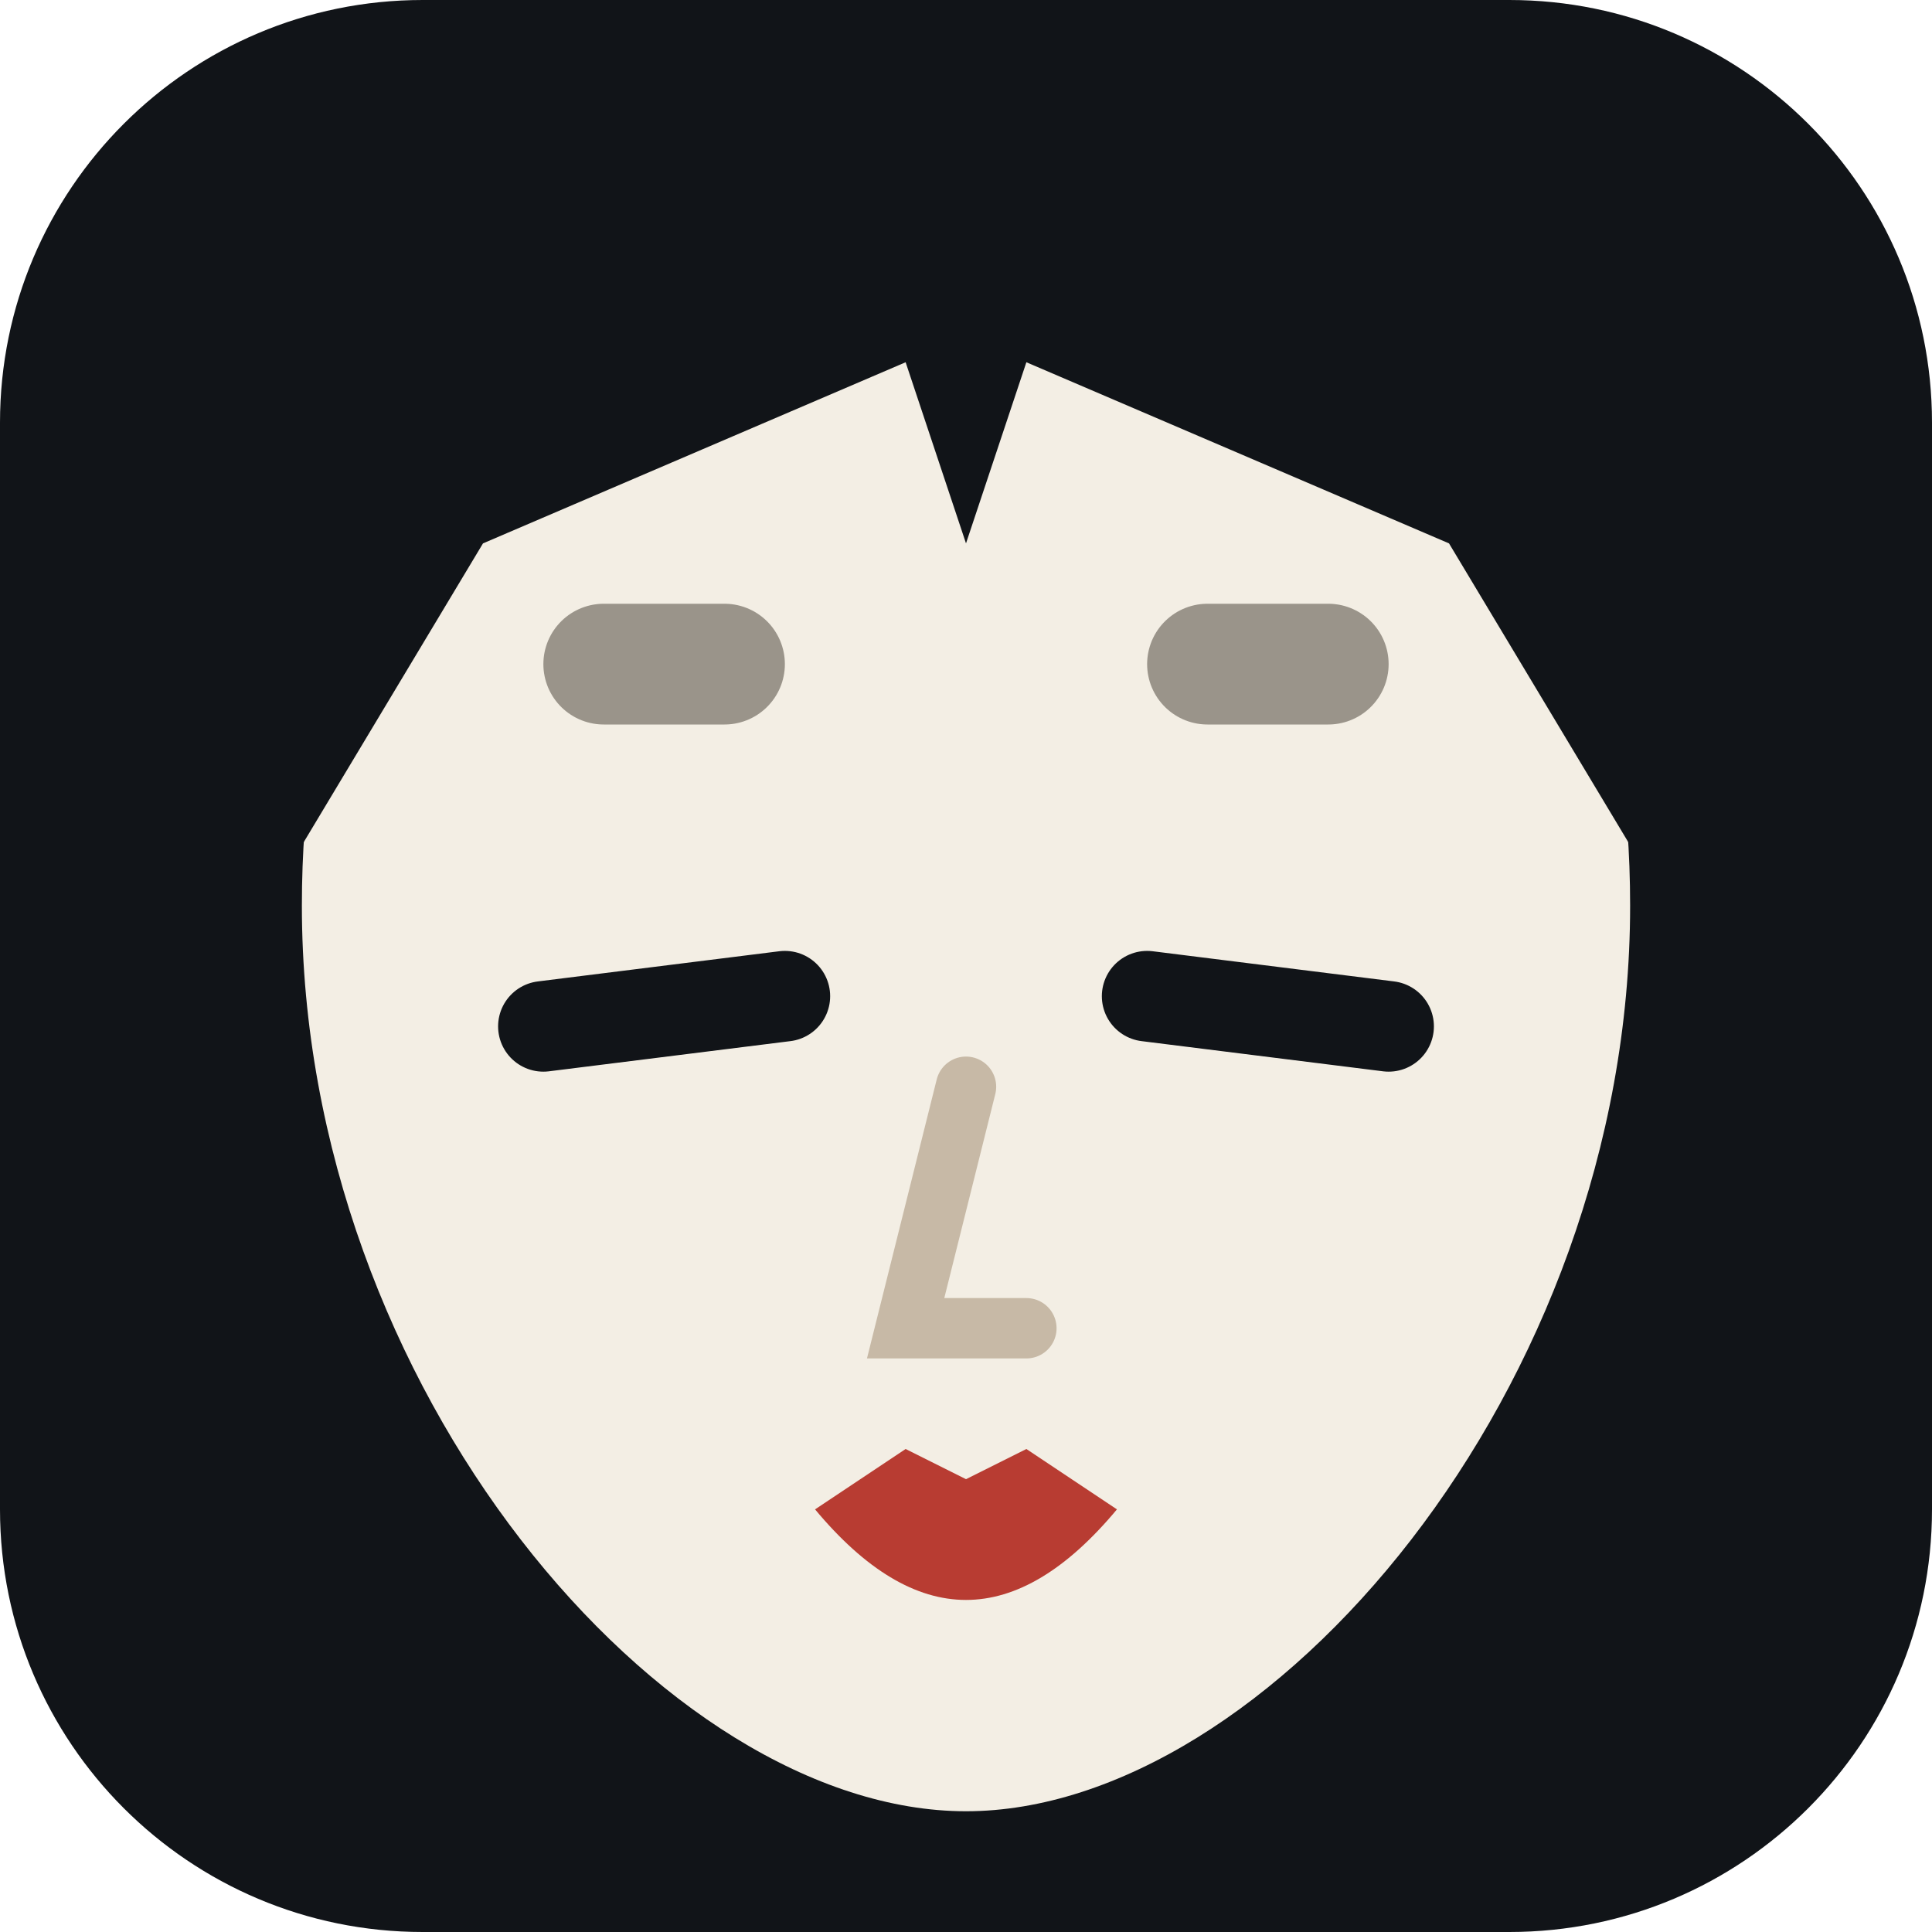
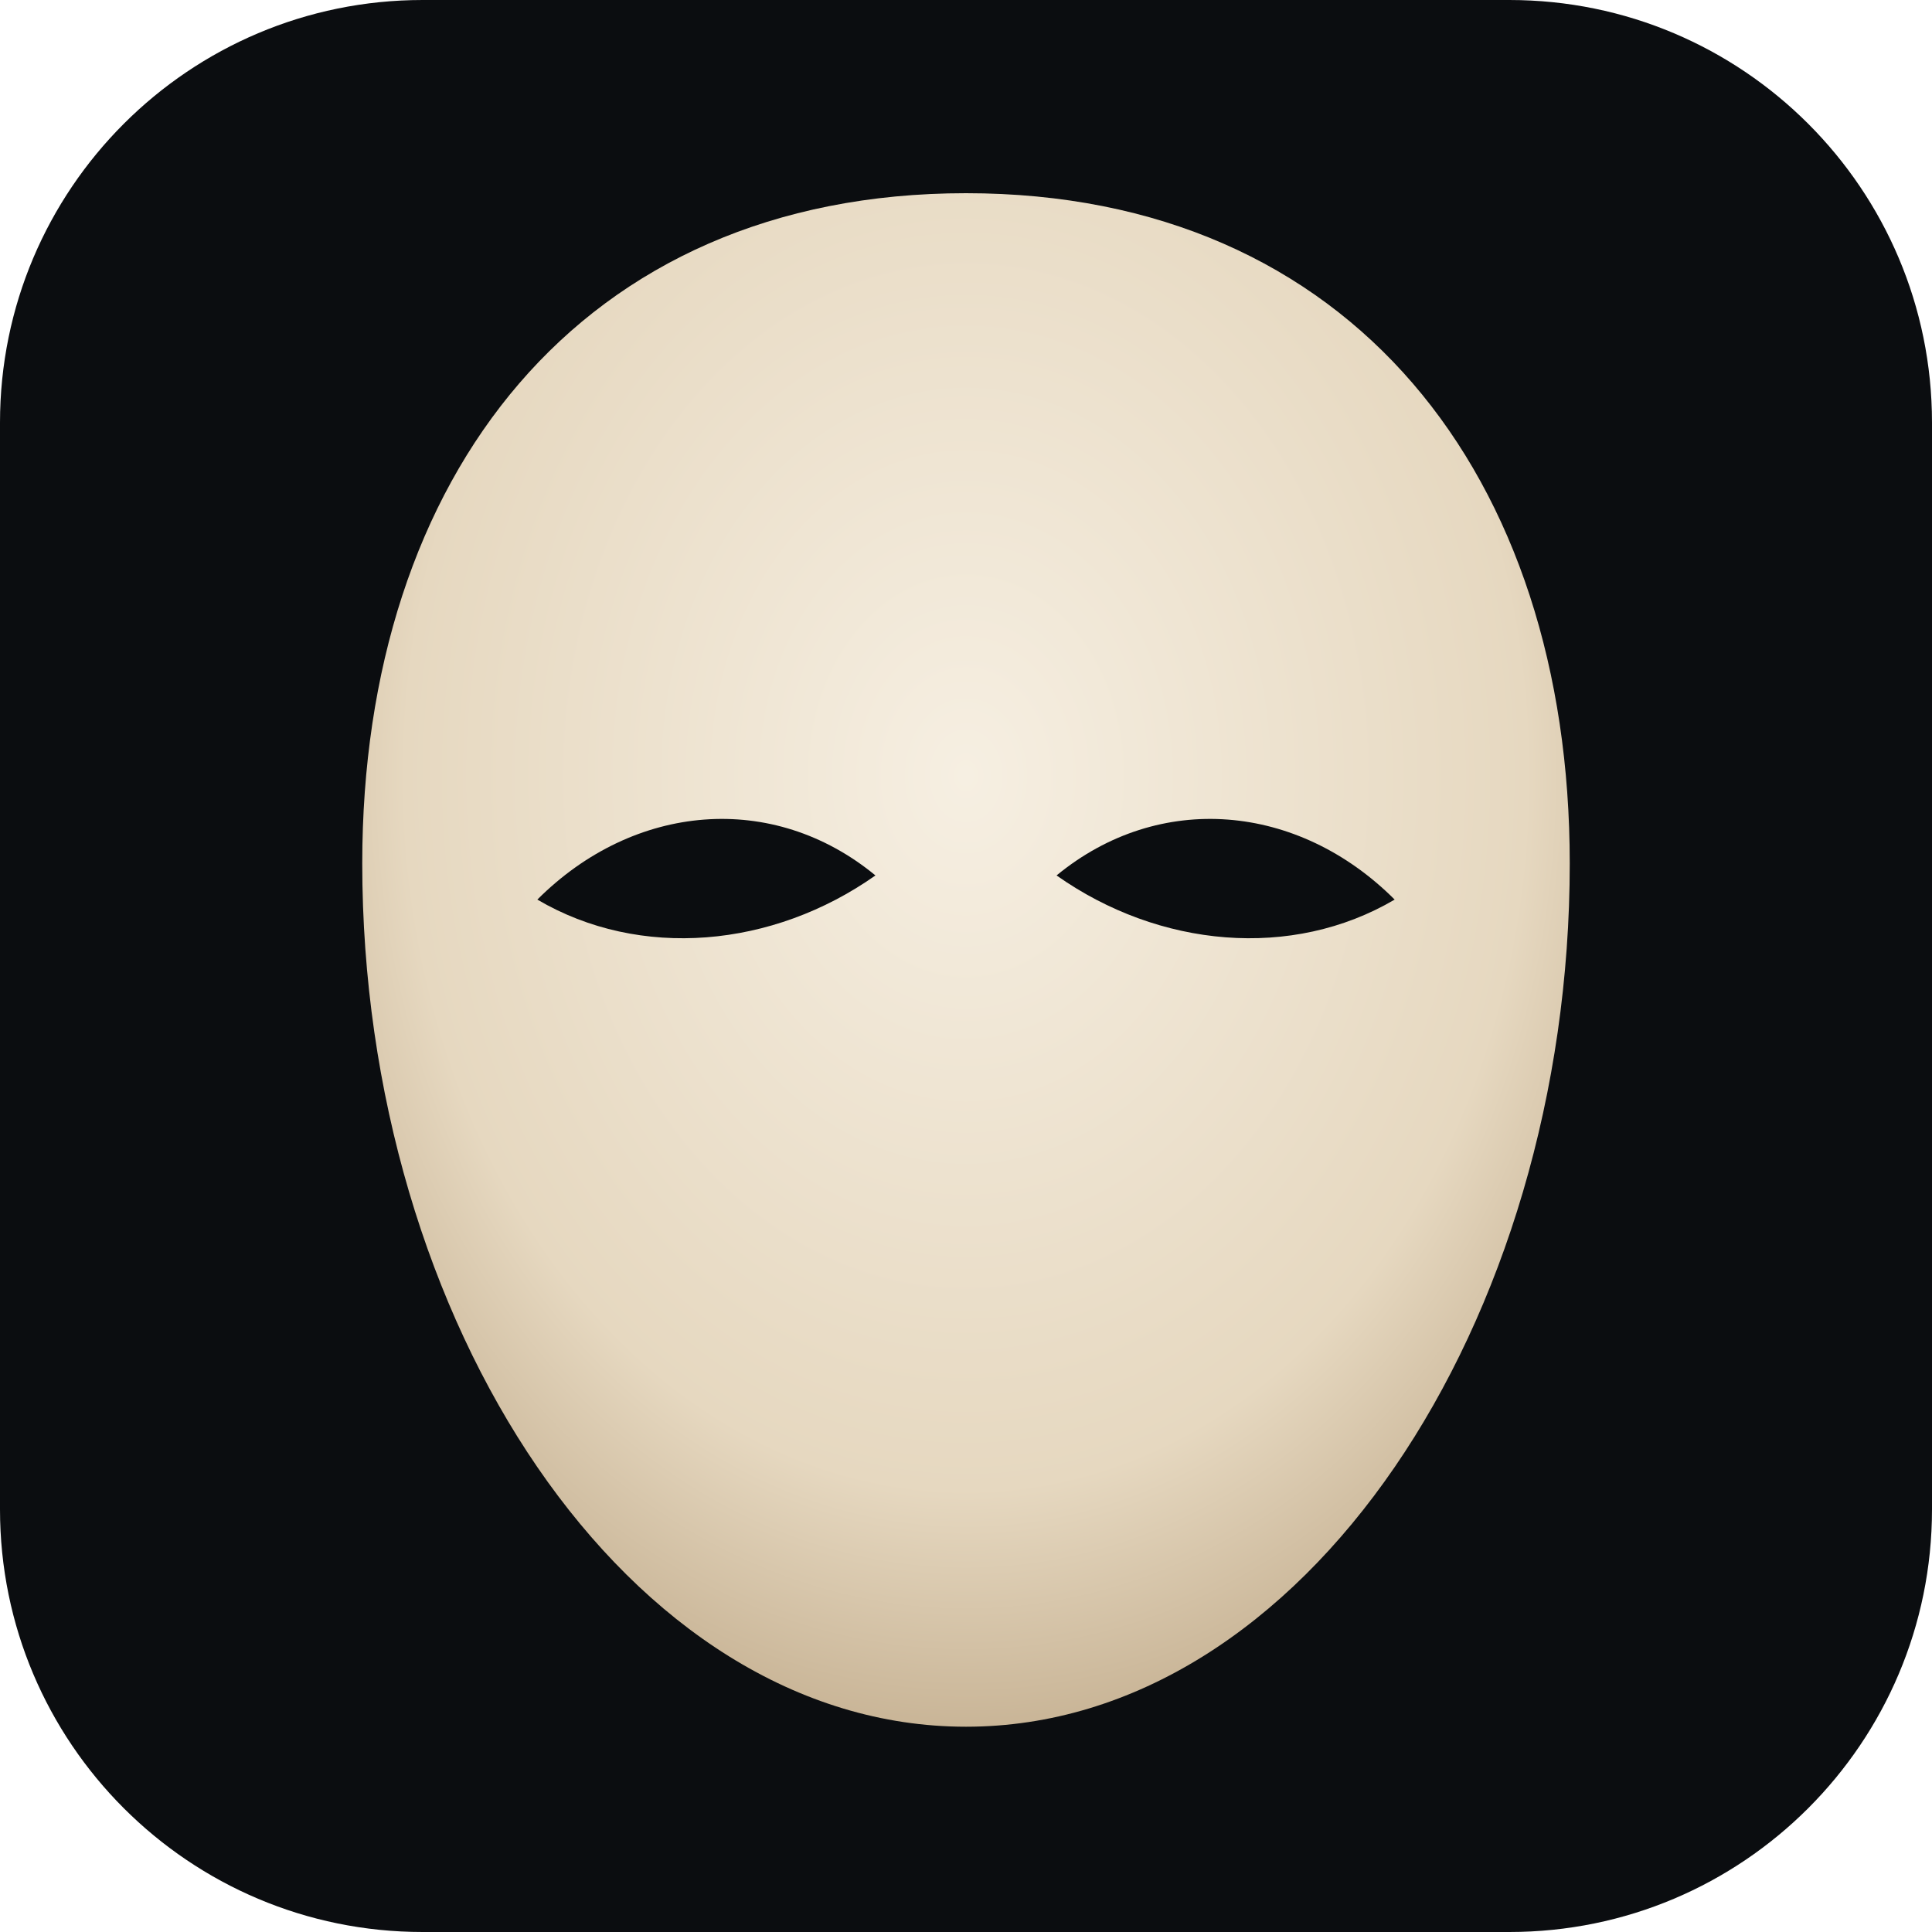
<svg xmlns="http://www.w3.org/2000/svg" viewBox="0 0 32 32">
-   <rect width="32" height="32" rx="7" fill="#111418" />
-   <path d="M16 4C9 4 5 8 5 15c0 8 6 15 11 15s11-7 11-15C27 8 23 4 16 4" fill="#f3eee4" />
-   <path d="M5 14C5 7 9 3 16 3s11 4 11 11L24 9l-7-3-1 3-1-3-7 3Z" fill="#111418" />
-   <path d="M10 11h2m8 0h2" stroke="#9a948a" stroke-width="2" stroke-linecap="round" />
-   <path d="m9 17 4-.5m6 0 4 .5" stroke="#111418" stroke-width="1.5" stroke-linecap="round" />
-   <path d="m16 18-1 4h2" fill="none" stroke="#c7b9a6" stroke-linecap="round" />
-   <path d="m13.5 25 1.5-1 1 .5 1-.5 1.5 1Q16 28 13.5 25" fill="#b83c32" />
+   <defs>
+     <radialGradient id="m" cx="50%" cy="38%" r="62%">
+       <stop stop-color="#F6EFE2" />
+       <stop offset=".75" stop-color="#E6D8C0" />
+       <stop offset="1" stop-color="#C9B597" />
+     </radialGradient>
+   </defs>
+   <rect width="32" height="32" rx="7" fill="#0B0D10" />
+   <path d="M16 3.2c6.4 0 10 4.7 10 11.1 0 7.6-4.4 14.3-10 14.3S6 21.9 6 14.3C6 7.9 9.6 3.2 16 3.2Z" fill="url(#m)" />
+   <path d="M8.9 14.9c1.6-1.6 3.9-1.8 5.6-.4-1.7 1.2-3.9 1.4-5.6.4Zm14.2 0c-1.6-1.6-3.9-1.8-5.6-.4 1.7 1.2 3.9 1.4 5.6.4Z" fill="#0B0D10" />
</svg>
